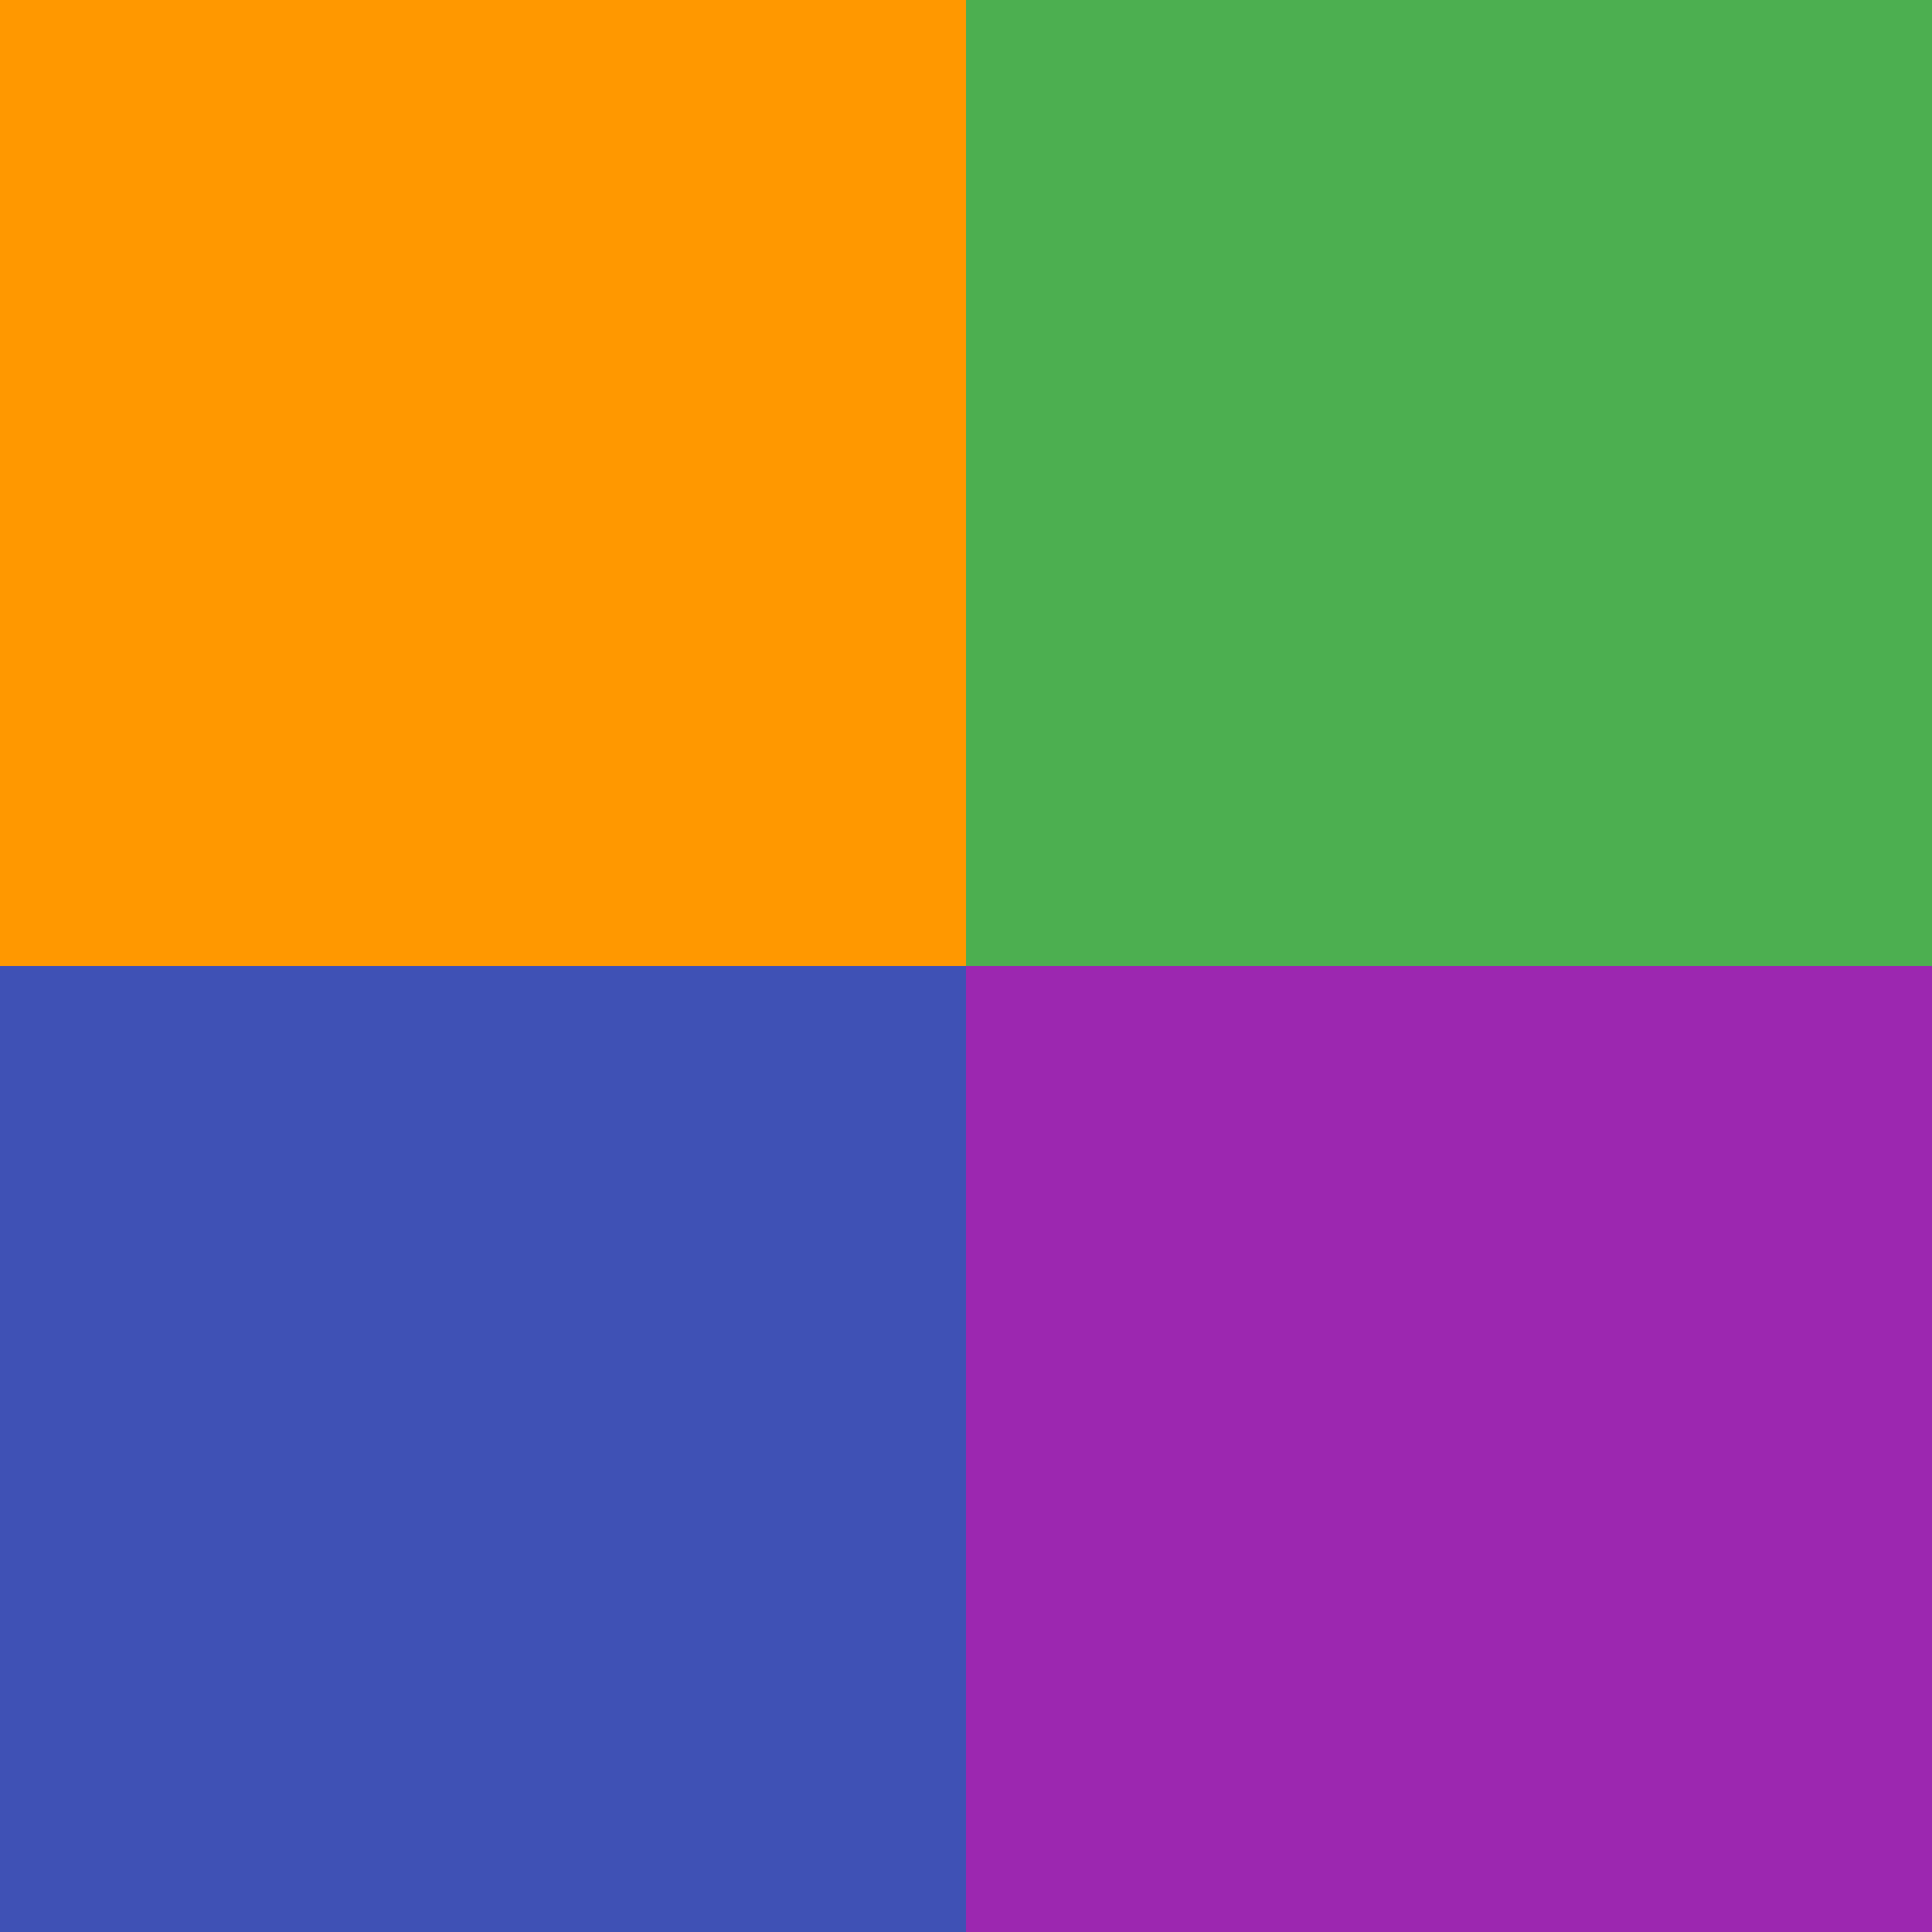
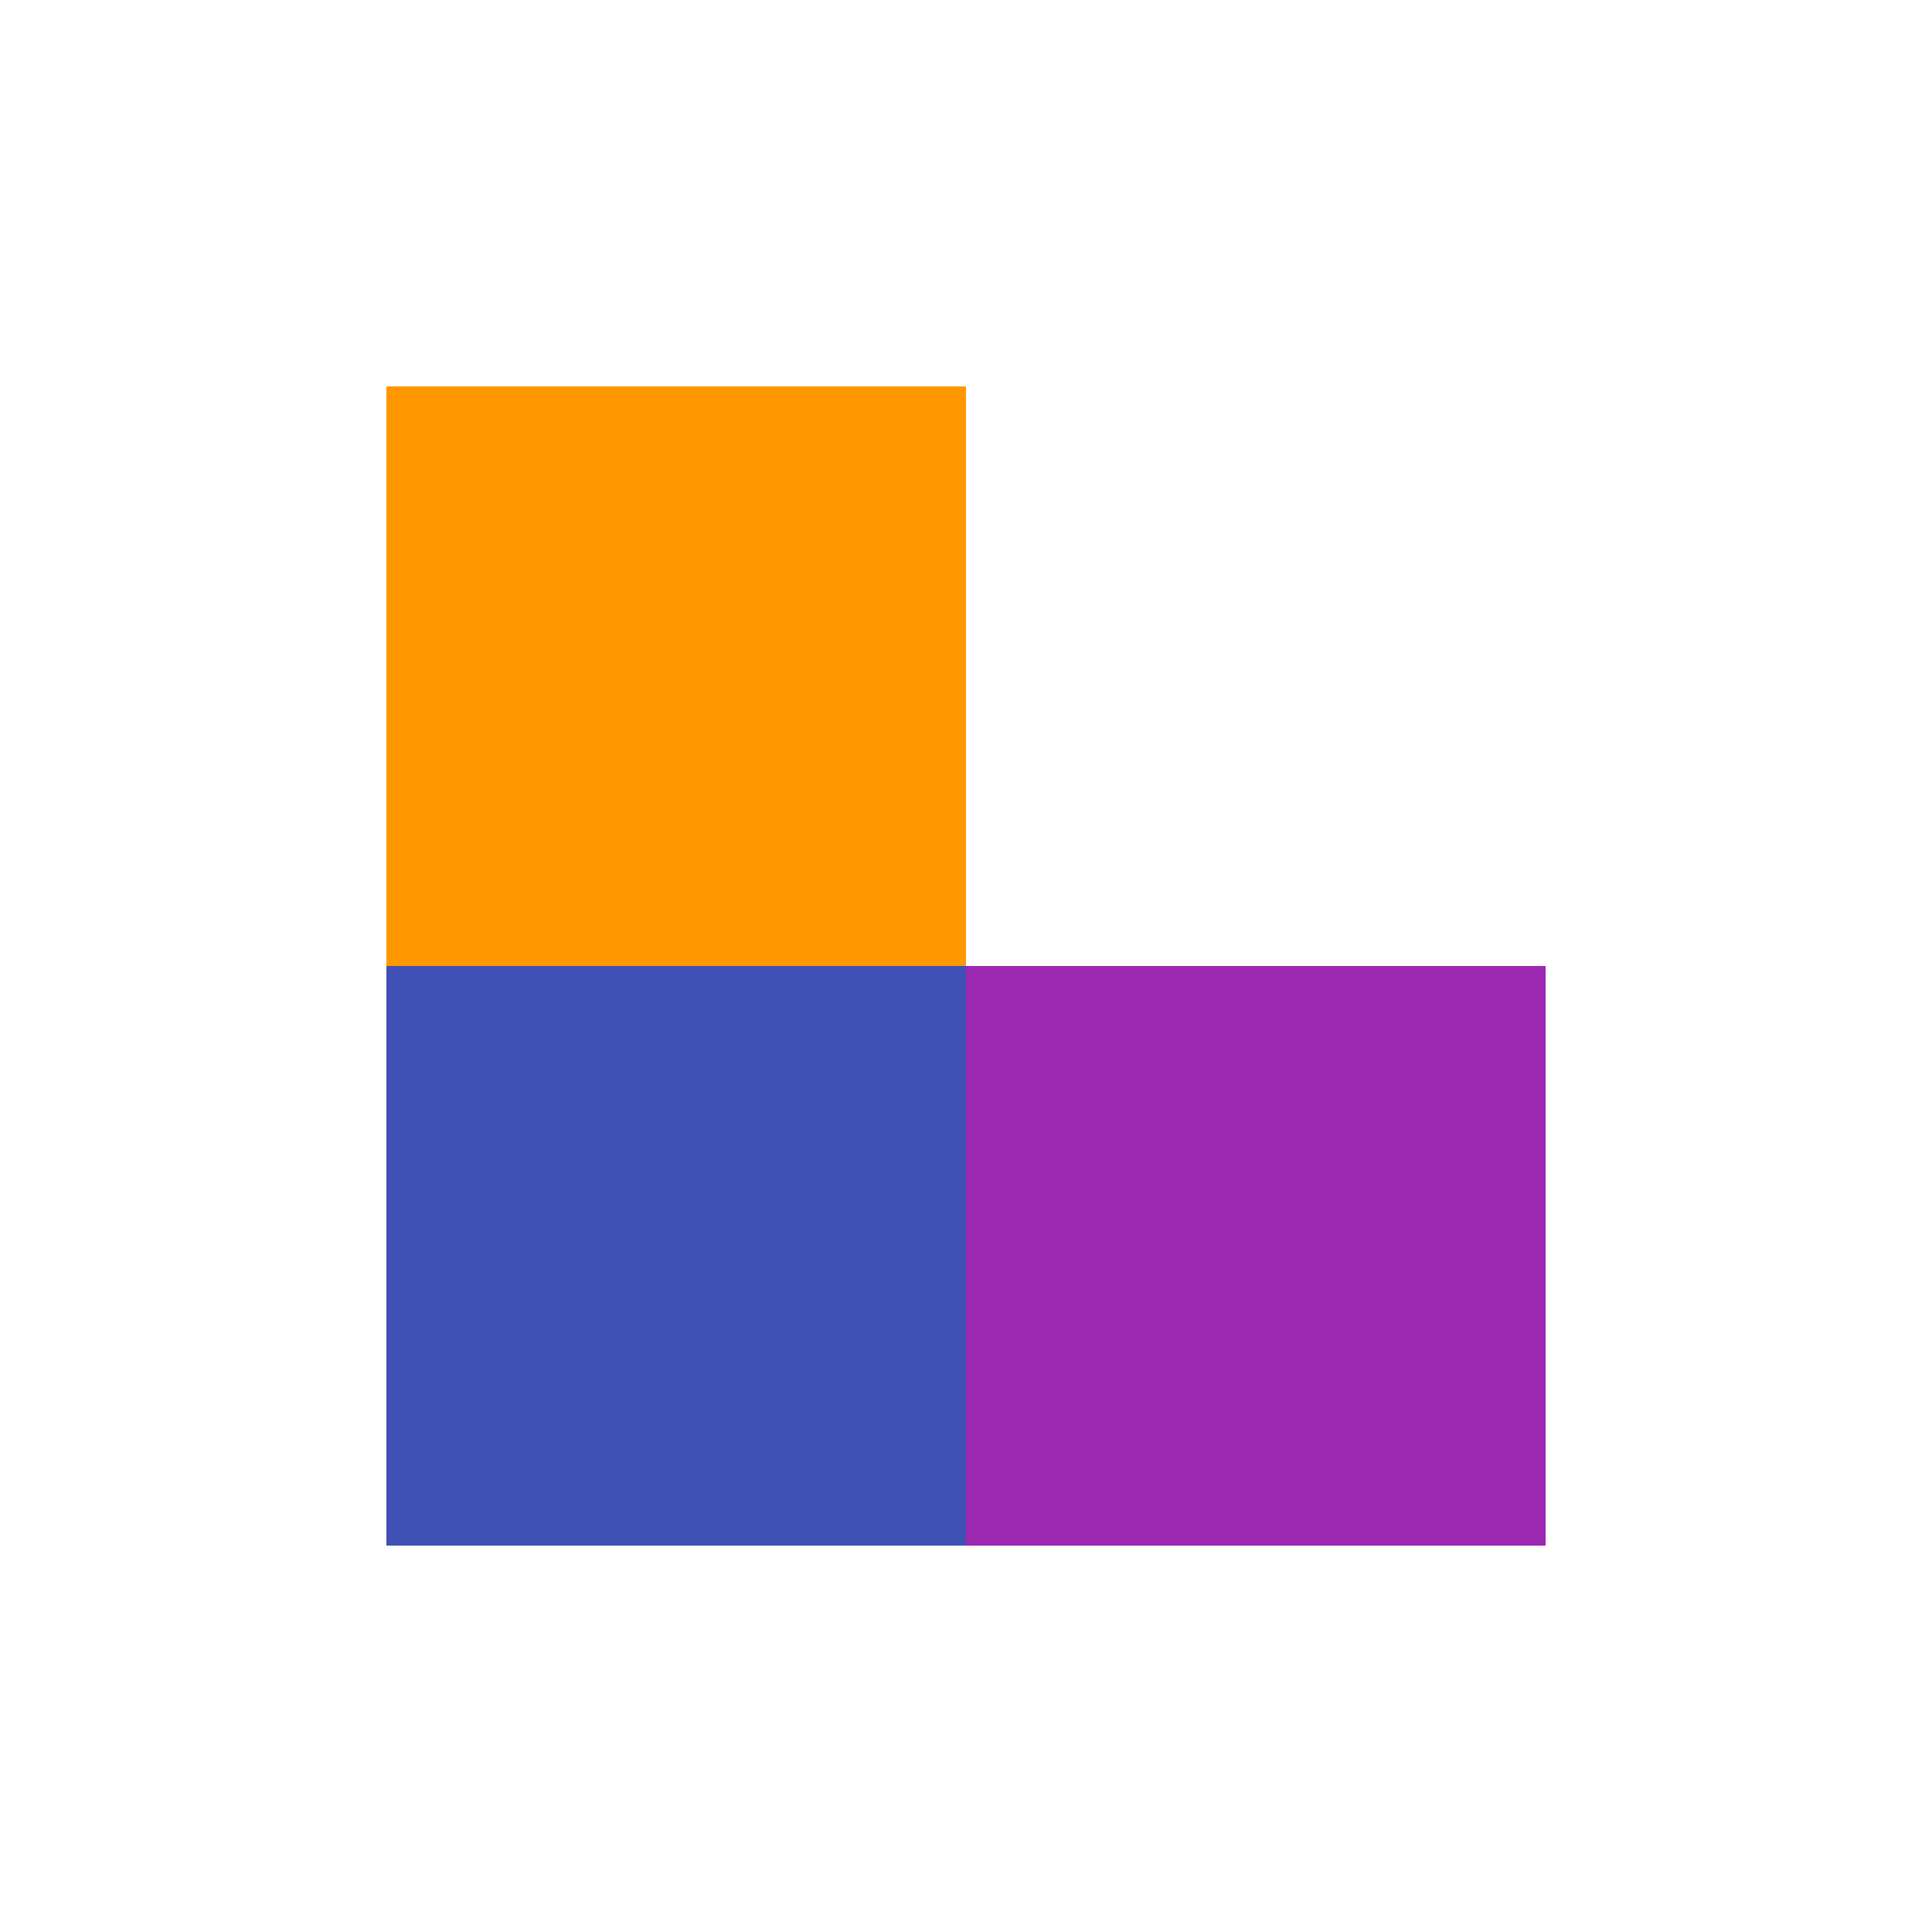
<svg xmlns="http://www.w3.org/2000/svg" width="200mm" height="200mm" viewBox="0 0 200 200" version="1.1" id="svg5">
  <defs id="defs2" />
+   <g id="layer2">
+     <rect style="display:inline;fill:#ffffff;stroke-width:0.265;fill-opacity:1" id="rect848" width="200" height="200" x="0" y="0" />
+   </g>
  <g id="layer1" style="display:inline">
-     <rect style="fill:#ff9800;stroke-width:0.132;fill-opacity:1" id="rect847" width="100" height="100" x="0" y="-7.1054274e-15" />
-     <rect style="display:inline;fill:#4caf50;stroke-width:0.132;fill-opacity:1" id="rect847-5" width="100" height="100" x="100" y="0" />
-     <rect style="display:inline;fill:#3f51b5;stroke-width:0.132;fill-opacity:1" id="rect847-8" width="100" height="100" x="0" y="100" />
-     <rect style="display:inline;fill:#9c27b0;stroke-width:0.132;fill-opacity:1" id="rect847-6" width="100" height="100" x="100" y="100" />
+     <rect style="fill:#ff9800;fill-opacity:1;stroke-width:0.079" id="rect847" width="60" height="60" x="40" y="40" />
+     <path style="display:inline;fill:#4caf50;fill-opacity:1;stroke-width:0.079" id="rect847-5" width="60" height="60" x="100" y="40" />
+     <rect style="display:inline;fill:#3f51b5;fill-opacity:1;stroke-width:0.079" id="rect847-8" width="60" height="60" x="40" y="100" />
+     <rect style="display:inline;fill:#9c27b0;fill-opacity:1;stroke-width:0.079" id="rect847-6" width="60" height="60" x="100" y="100" />
  </g>
</svg>
